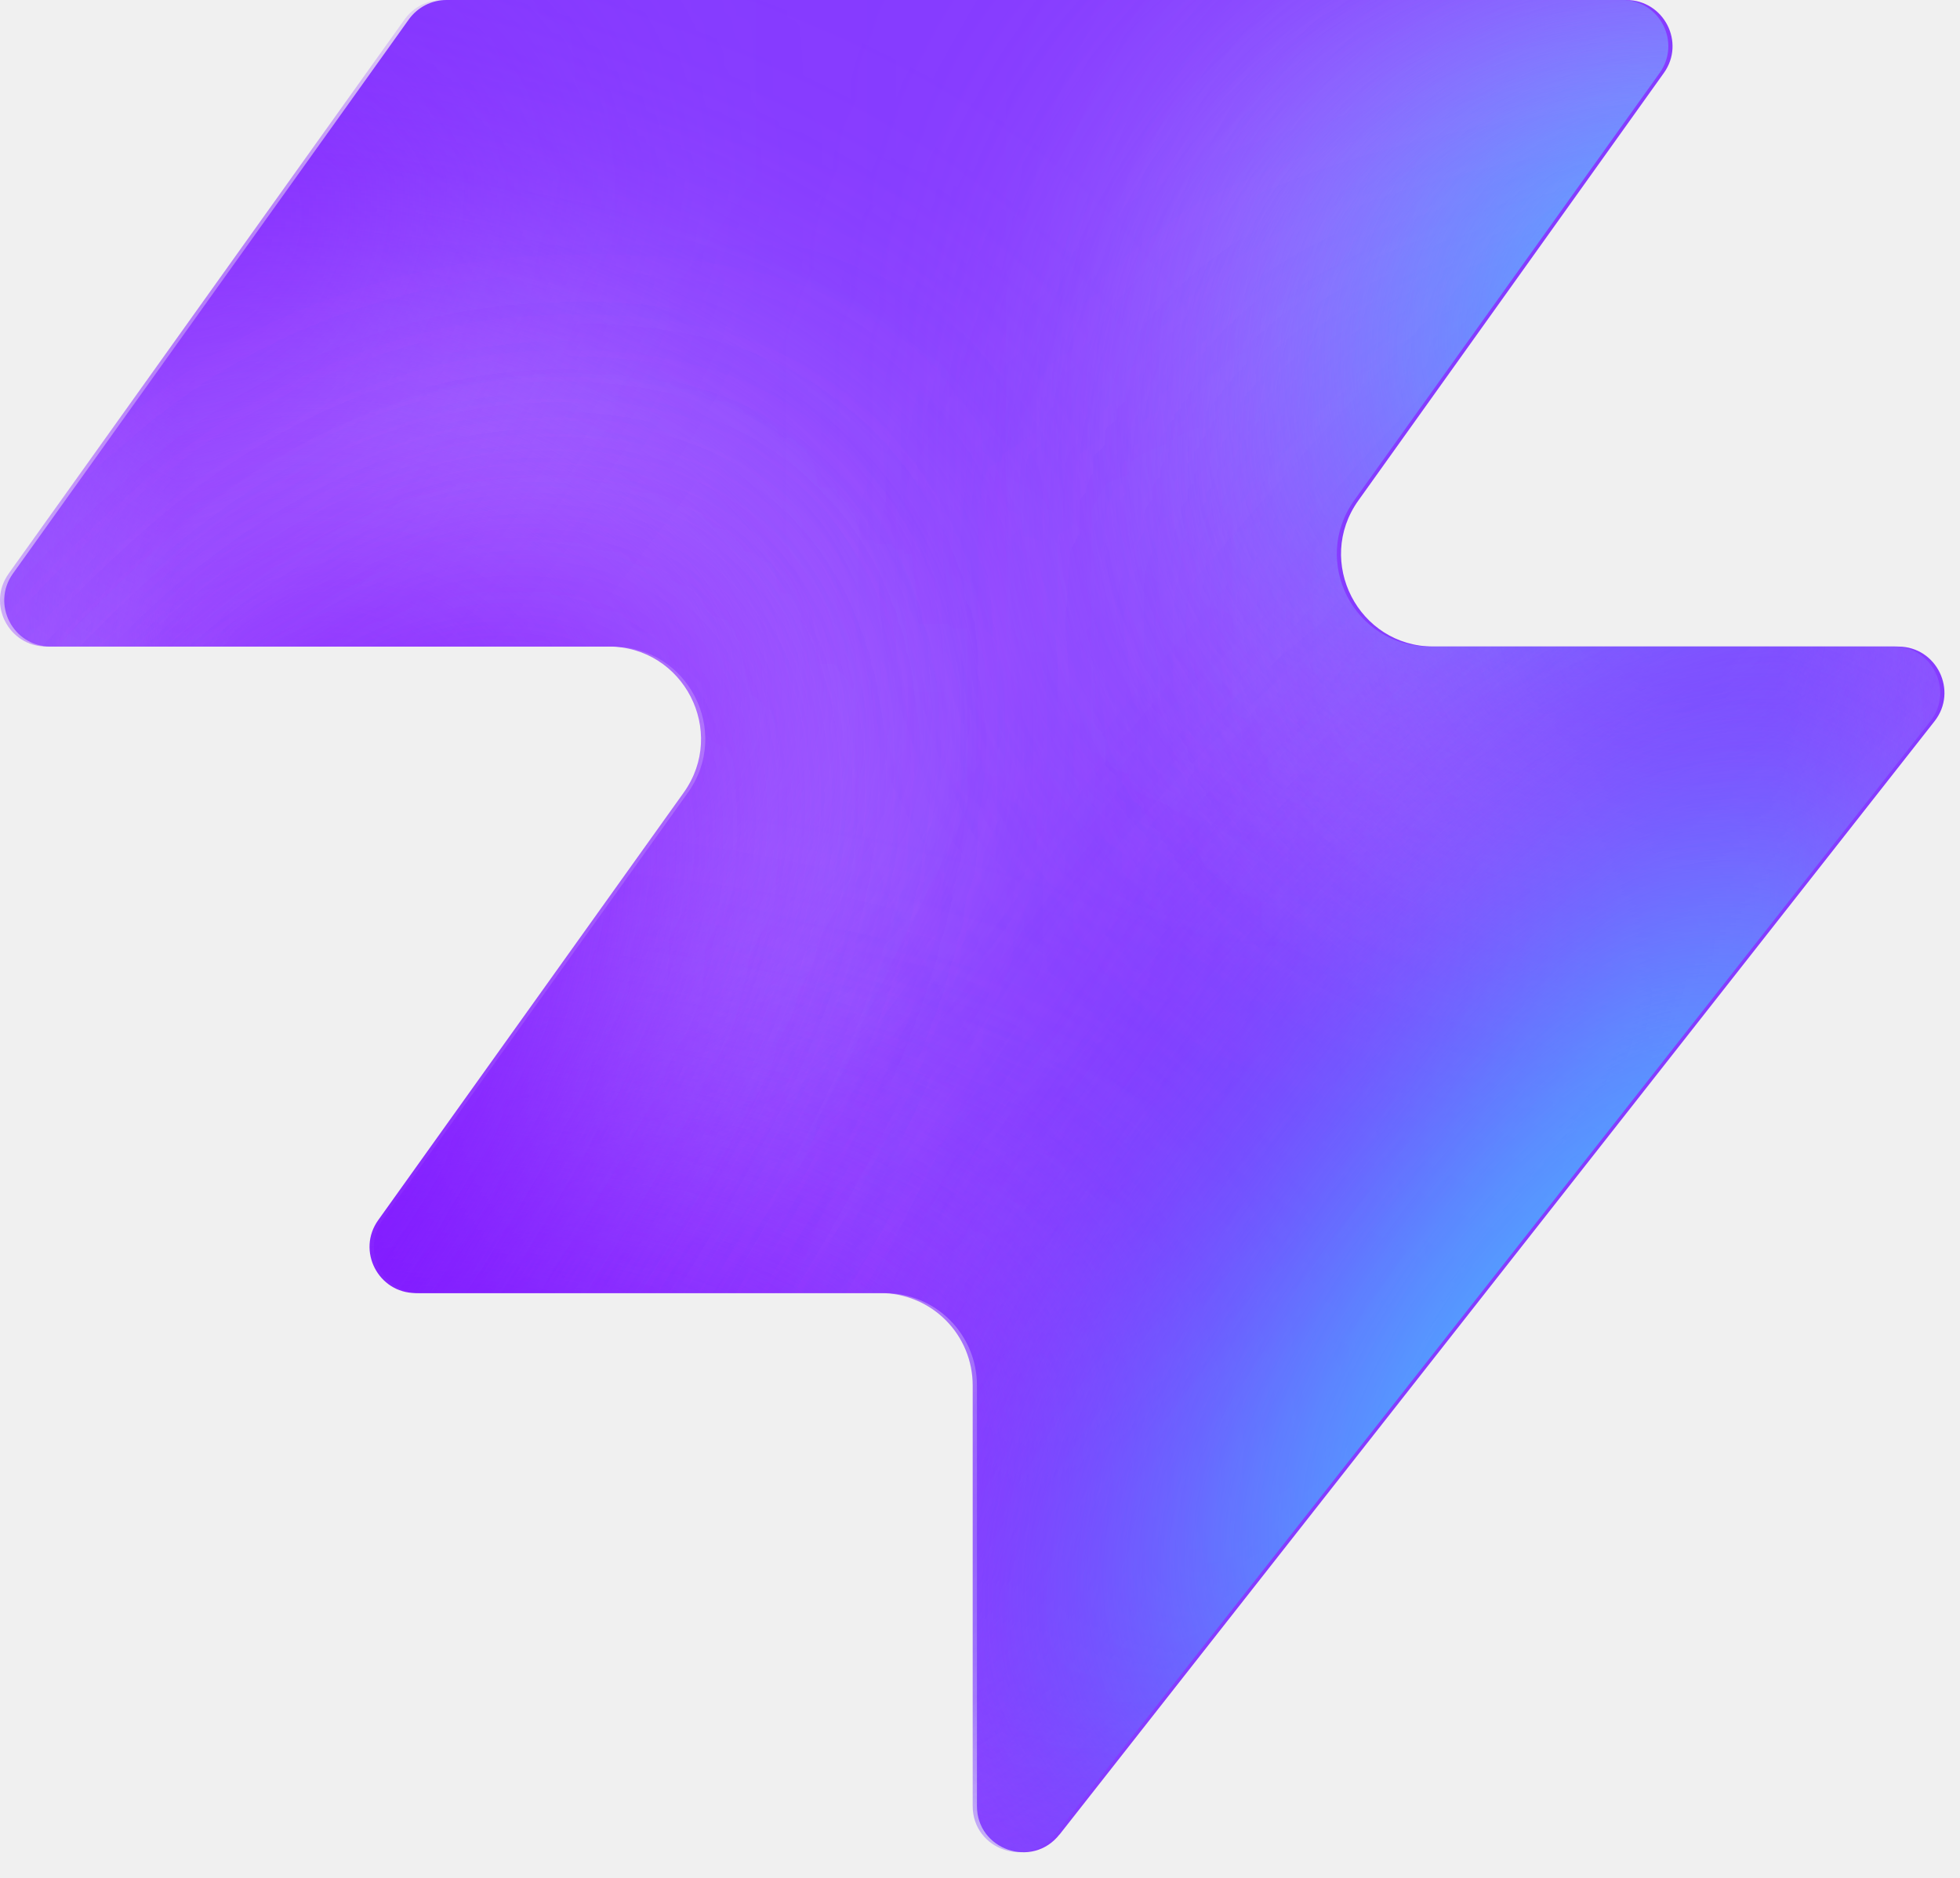
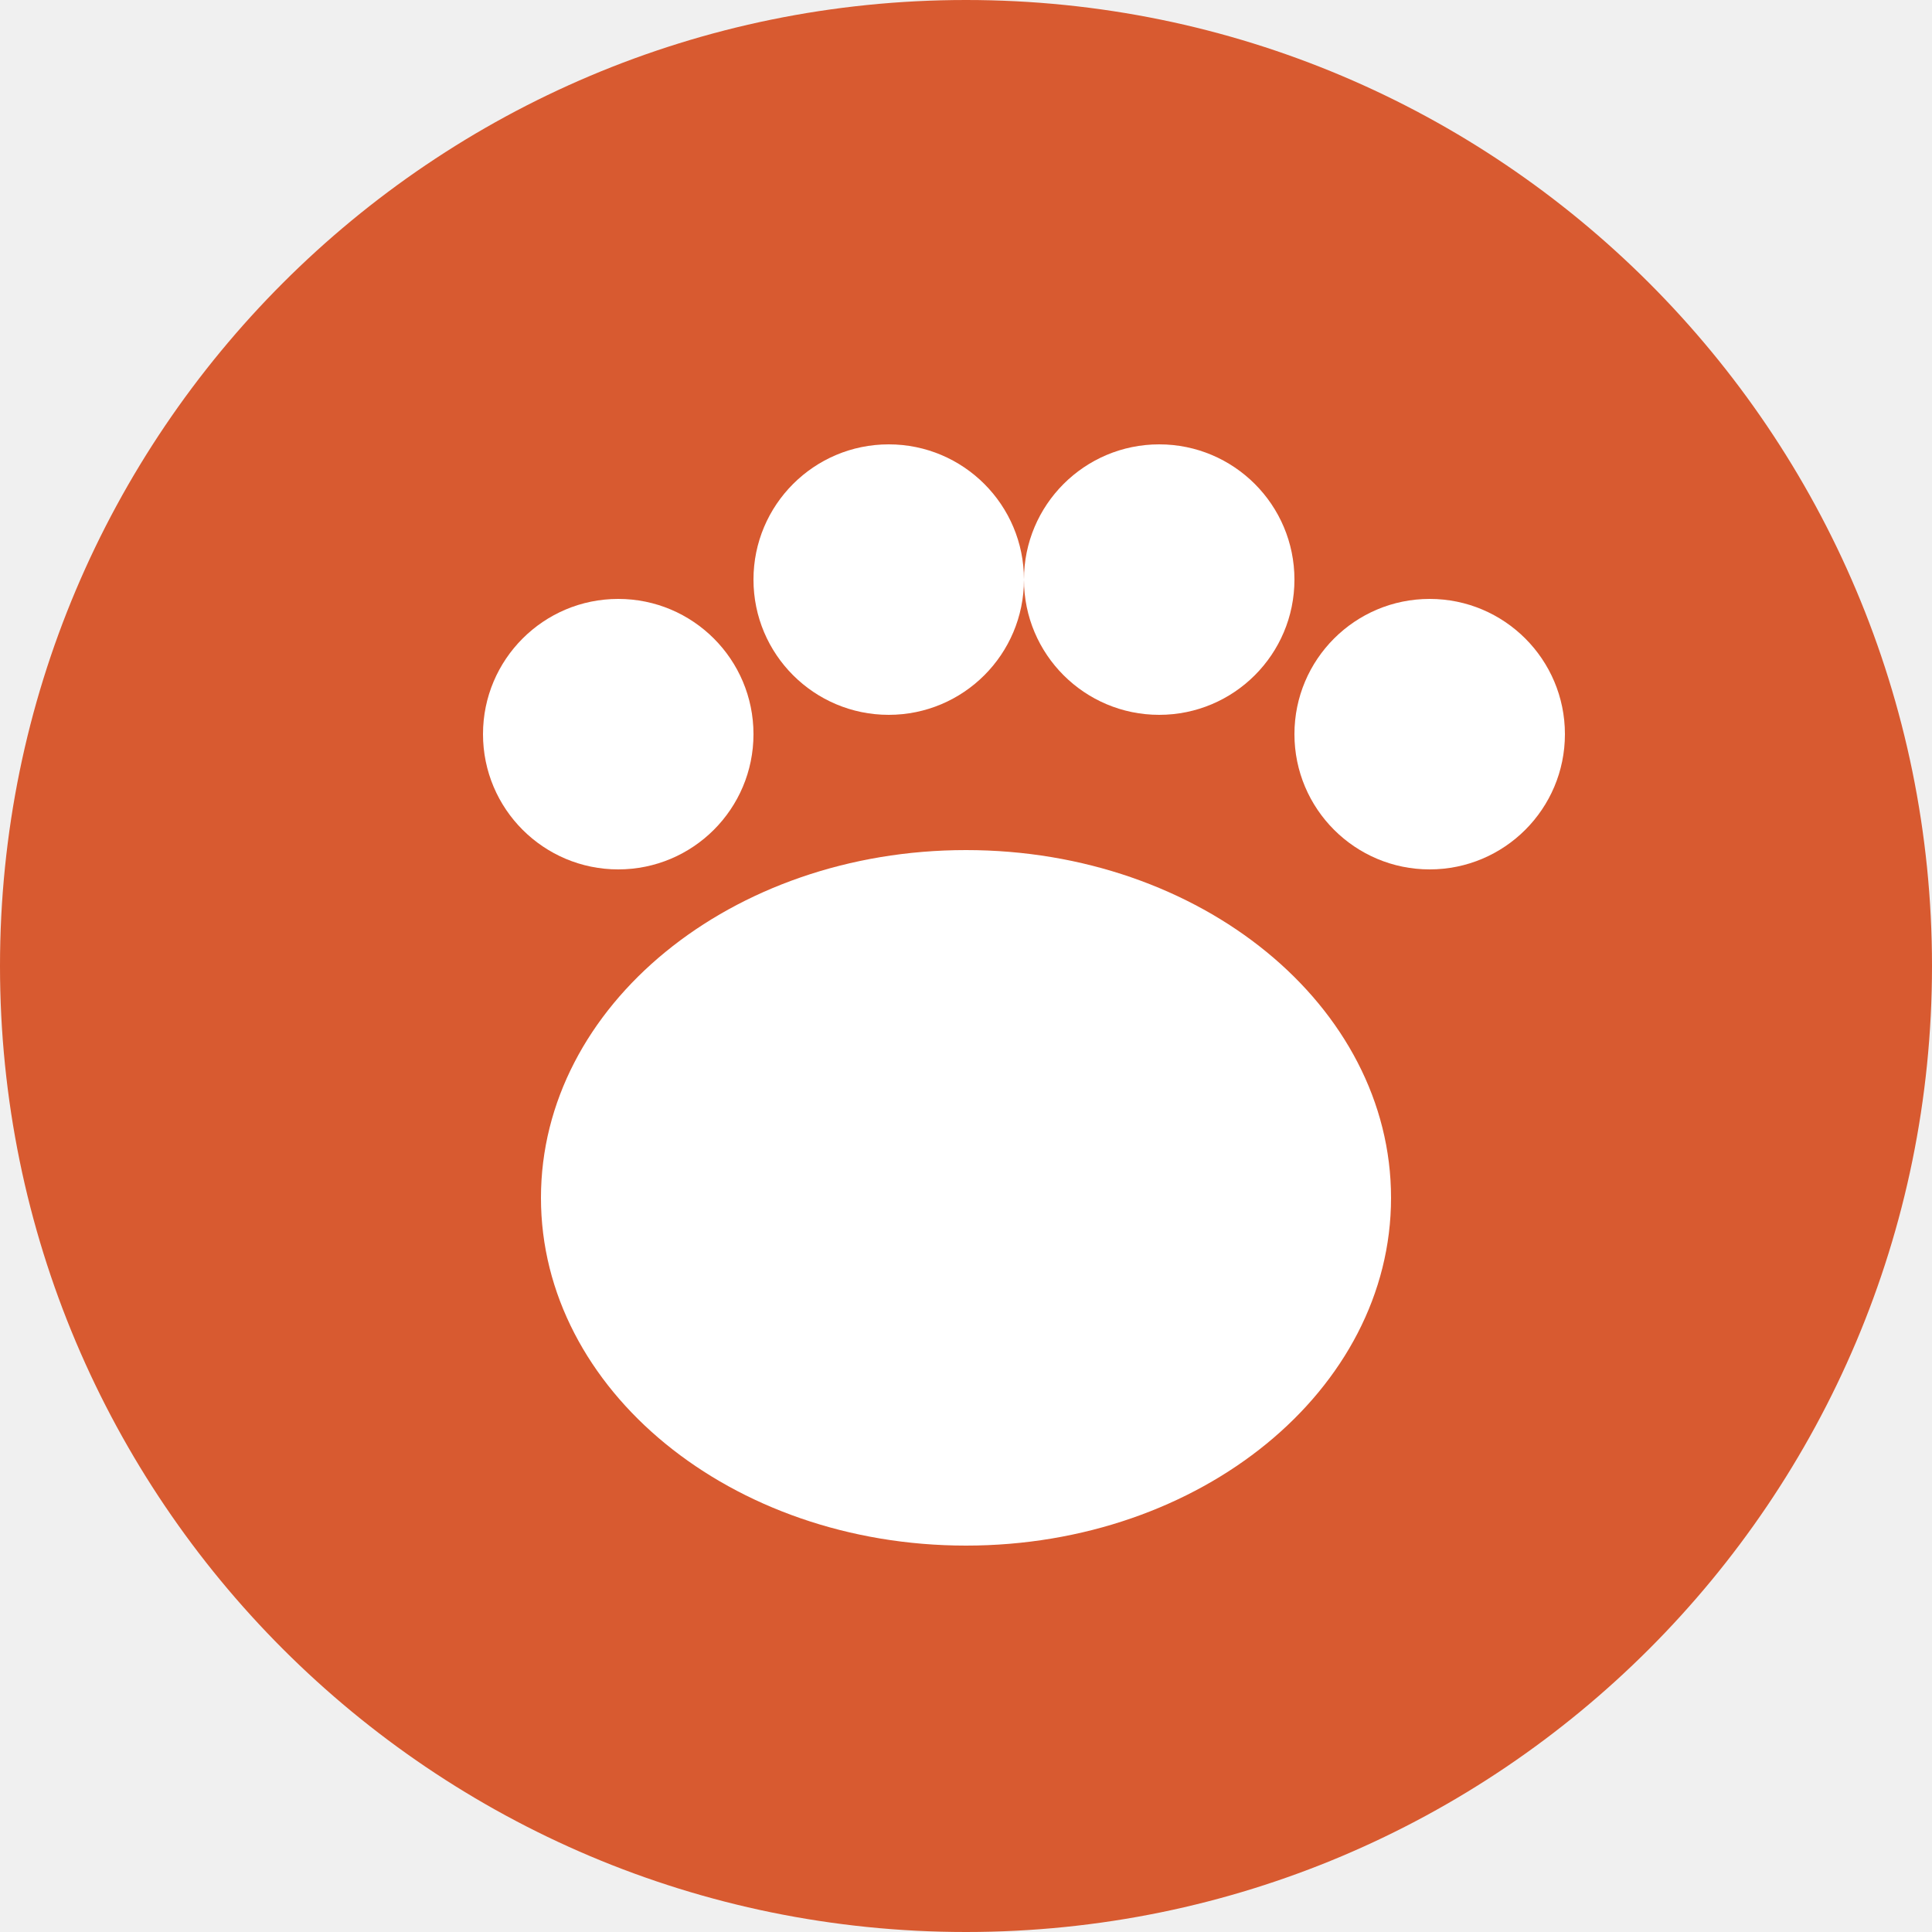
- <svg xmlns="http://www.w3.org/2000/svg" width="48" height="46" fill="none" viewBox="0 0 48 46">
-   <path fill="#863bff" d="M25.946 44.938c-.664.845-2.021.375-2.021-.698V33.937a2.26 2.26 0 0 0-2.262-2.262H10.287c-.92 0-1.456-1.04-.92-1.788l7.48-10.471c1.07-1.497 0-3.578-1.842-3.578H1.237c-.92 0-1.456-1.04-.92-1.788L10.013.474c.214-.297.556-.474.92-.474h28.894c.92 0 1.456 1.04.92 1.788l-7.48 10.471c-1.07 1.498 0 3.579 1.842 3.579h11.377c.943 0 1.473 1.088.89 1.83L25.947 44.94z" style="fill:#863bff;fill:color(display-p3 .525 .23 1);fill-opacity:1" />
-   <mask id="a" width="48" height="46" x="0" y="0" maskUnits="userSpaceOnUse" style="mask-type:alpha">
-     <path fill="#000" d="M25.842 44.938c-.664.844-2.021.375-2.021-.698V33.937a2.26 2.26 0 0 0-2.262-2.262H10.183c-.92 0-1.456-1.04-.92-1.788l7.48-10.471c1.07-1.498 0-3.579-1.842-3.579H1.133c-.92 0-1.456-1.04-.92-1.787L9.91.473c.214-.297.556-.474.92-.474h28.894c.92 0 1.456 1.04.92 1.788l-7.48 10.471c-1.07 1.498 0 3.578 1.842 3.578h11.377c.943 0 1.473 1.088.89 1.832L25.843 44.94z" style="fill:#000;fill-opacity:1" />
-   </mask>
-   <g mask="url(#a)">
-     <g filter="url(#b)">
-       <ellipse cx="5.508" cy="14.704" fill="#ede6ff" rx="5.508" ry="14.704" style="fill:#ede6ff;fill:color(display-p3 .927 .903 1);fill-opacity:1" transform="matrix(.00324 1 1 -.00324 -4.47 31.516)" />
-     </g>
-     <g filter="url(#c)">
-       <ellipse cx="10.399" cy="29.851" fill="#ede6ff" rx="10.399" ry="29.851" style="fill:#ede6ff;fill:color(display-p3 .927 .903 1);fill-opacity:1" transform="matrix(.00324 1 1 -.00324 -39.328 7.883)" />
-     </g>
-     <g filter="url(#d)">
-       <ellipse cx="5.508" cy="30.487" fill="#7e14ff" rx="5.508" ry="30.487" style="fill:#7e14ff;fill:color(display-p3 .492 .077 1);fill-opacity:1" transform="rotate(89.814 -25.913 -14.639)scale(1 -1)" />
-     </g>
-     <g filter="url(#e)">
-       <ellipse cx="5.508" cy="30.599" fill="#7e14ff" rx="5.508" ry="30.599" style="fill:#7e14ff;fill:color(display-p3 .492 .077 1);fill-opacity:1" transform="rotate(89.814 -32.644 -3.334)scale(1 -1)" />
-     </g>
-     <g filter="url(#f)">
-       <ellipse cx="5.508" cy="30.599" fill="#7e14ff" rx="5.508" ry="30.599" style="fill:#7e14ff;fill:color(display-p3 .492 .077 1);fill-opacity:1" transform="matrix(.00324 1 1 -.00324 -34.34 30.47)" />
-     </g>
-     <g filter="url(#g)">
-       <ellipse cx="14.072" cy="22.078" fill="#ede6ff" rx="14.072" ry="22.078" style="fill:#ede6ff;fill:color(display-p3 .927 .903 1);fill-opacity:1" transform="rotate(93.35 24.506 48.493)scale(-1 1)" />
-     </g>
-     <g filter="url(#h)">
-       <ellipse cx="3.47" cy="21.501" fill="#7e14ff" rx="3.47" ry="21.501" style="fill:#7e14ff;fill:color(display-p3 .492 .077 1);fill-opacity:1" transform="rotate(89.009 28.708 47.59)scale(-1 1)" />
-     </g>
-     <g filter="url(#i)">
-       <ellipse cx="3.47" cy="21.501" fill="#7e14ff" rx="3.47" ry="21.501" style="fill:#7e14ff;fill:color(display-p3 .492 .077 1);fill-opacity:1" transform="rotate(89.009 28.708 47.59)scale(-1 1)" />
-     </g>
-     <g filter="url(#j)">
-       <ellipse cx=".387" cy="8.972" fill="#7e14ff" rx="4.407" ry="29.108" style="fill:#7e14ff;fill:color(display-p3 .492 .077 1);fill-opacity:1" transform="rotate(39.51 .387 8.972)" />
-     </g>
-     <g filter="url(#k)">
-       <ellipse cx="47.523" cy="-6.092" fill="#7e14ff" rx="4.407" ry="29.108" style="fill:#7e14ff;fill:color(display-p3 .492 .077 1);fill-opacity:1" transform="rotate(37.892 47.523 -6.092)" />
-     </g>
-     <g filter="url(#l)">
-       <ellipse cx="41.412" cy="6.333" fill="#47bfff" rx="5.971" ry="9.665" style="fill:#47bfff;fill:color(display-p3 .28 .748 1);fill-opacity:1" transform="rotate(37.892 41.412 6.333)" />
-     </g>
-     <g filter="url(#m)">
-       <ellipse cx="-1.879" cy="38.332" fill="#7e14ff" rx="4.407" ry="29.108" style="fill:#7e14ff;fill:color(display-p3 .492 .077 1);fill-opacity:1" transform="rotate(37.892 -1.88 38.332)" />
-     </g>
-     <g filter="url(#n)">
-       <ellipse cx="-1.879" cy="38.332" fill="#7e14ff" rx="4.407" ry="29.108" style="fill:#7e14ff;fill:color(display-p3 .492 .077 1);fill-opacity:1" transform="rotate(37.892 -1.88 38.332)" />
-     </g>
-     <g filter="url(#o)">
-       <ellipse cx="35.651" cy="29.907" fill="#7e14ff" rx="4.407" ry="29.108" style="fill:#7e14ff;fill:color(display-p3 .492 .077 1);fill-opacity:1" transform="rotate(37.892 35.651 29.907)" />
-     </g>
-     <g filter="url(#p)">
-       <ellipse cx="38.418" cy="32.4" fill="#47bfff" rx="5.971" ry="15.297" style="fill:#47bfff;fill:color(display-p3 .28 .748 1);fill-opacity:1" transform="rotate(37.892 38.418 32.4)" />
-     </g>
-   </g>
-   <defs>
-     <filter id="b" width="60.045" height="41.654" x="-19.77" y="16.149" color-interpolation-filters="sRGB" filterUnits="userSpaceOnUse">
-       <feFlood flood-opacity="0" result="BackgroundImageFix" />
-       <feBlend in="SourceGraphic" in2="BackgroundImageFix" result="shape" />
-       <feGaussianBlur result="effect1_foregroundBlur_2002_17158" stdDeviation="7.659" />
-     </filter>
-     <filter id="c" width="90.34" height="51.437" x="-54.613" y="-7.533" color-interpolation-filters="sRGB" filterUnits="userSpaceOnUse">
-       <feFlood flood-opacity="0" result="BackgroundImageFix" />
-       <feBlend in="SourceGraphic" in2="BackgroundImageFix" result="shape" />
-       <feGaussianBlur result="effect1_foregroundBlur_2002_17158" stdDeviation="7.659" />
-     </filter>
-     <filter id="d" width="79.355" height="29.4" x="-49.64" y="2.03" color-interpolation-filters="sRGB" filterUnits="userSpaceOnUse">
-       <feFlood flood-opacity="0" result="BackgroundImageFix" />
-       <feBlend in="SourceGraphic" in2="BackgroundImageFix" result="shape" />
-       <feGaussianBlur result="effect1_foregroundBlur_2002_17158" stdDeviation="4.596" />
-     </filter>
-     <filter id="e" width="79.579" height="29.4" x="-45.045" y="20.029" color-interpolation-filters="sRGB" filterUnits="userSpaceOnUse">
-       <feFlood flood-opacity="0" result="BackgroundImageFix" />
-       <feBlend in="SourceGraphic" in2="BackgroundImageFix" result="shape" />
-       <feGaussianBlur result="effect1_foregroundBlur_2002_17158" stdDeviation="4.596" />
-     </filter>
-     <filter id="f" width="79.579" height="29.4" x="-43.513" y="21.178" color-interpolation-filters="sRGB" filterUnits="userSpaceOnUse">
-       <feFlood flood-opacity="0" result="BackgroundImageFix" />
-       <feBlend in="SourceGraphic" in2="BackgroundImageFix" result="shape" />
-       <feGaussianBlur result="effect1_foregroundBlur_2002_17158" stdDeviation="4.596" />
-     </filter>
-     <filter id="g" width="74.749" height="58.852" x="15.756" y="-17.901" color-interpolation-filters="sRGB" filterUnits="userSpaceOnUse">
-       <feFlood flood-opacity="0" result="BackgroundImageFix" />
-       <feBlend in="SourceGraphic" in2="BackgroundImageFix" result="shape" />
-       <feGaussianBlur result="effect1_foregroundBlur_2002_17158" stdDeviation="7.659" />
-     </filter>
-     <filter id="h" width="61.377" height="25.362" x="23.548" y="2.284" color-interpolation-filters="sRGB" filterUnits="userSpaceOnUse">
-       <feFlood flood-opacity="0" result="BackgroundImageFix" />
-       <feBlend in="SourceGraphic" in2="BackgroundImageFix" result="shape" />
-       <feGaussianBlur result="effect1_foregroundBlur_2002_17158" stdDeviation="4.596" />
-     </filter>
-     <filter id="i" width="61.377" height="25.362" x="23.548" y="2.284" color-interpolation-filters="sRGB" filterUnits="userSpaceOnUse">
-       <feFlood flood-opacity="0" result="BackgroundImageFix" />
-       <feBlend in="SourceGraphic" in2="BackgroundImageFix" result="shape" />
-       <feGaussianBlur result="effect1_foregroundBlur_2002_17158" stdDeviation="4.596" />
-     </filter>
-     <filter id="j" width="56.045" height="63.649" x="-27.636" y="-22.853" color-interpolation-filters="sRGB" filterUnits="userSpaceOnUse">
-       <feFlood flood-opacity="0" result="BackgroundImageFix" />
-       <feBlend in="SourceGraphic" in2="BackgroundImageFix" result="shape" />
-       <feGaussianBlur result="effect1_foregroundBlur_2002_17158" stdDeviation="4.596" />
-     </filter>
-     <filter id="k" width="54.814" height="64.646" x="20.116" y="-38.415" color-interpolation-filters="sRGB" filterUnits="userSpaceOnUse">
-       <feFlood flood-opacity="0" result="BackgroundImageFix" />
-       <feBlend in="SourceGraphic" in2="BackgroundImageFix" result="shape" />
-       <feGaussianBlur result="effect1_foregroundBlur_2002_17158" stdDeviation="4.596" />
-     </filter>
-     <filter id="l" width="33.541" height="35.313" x="24.641" y="-11.323" color-interpolation-filters="sRGB" filterUnits="userSpaceOnUse">
-       <feFlood flood-opacity="0" result="BackgroundImageFix" />
-       <feBlend in="SourceGraphic" in2="BackgroundImageFix" result="shape" />
-       <feGaussianBlur result="effect1_foregroundBlur_2002_17158" stdDeviation="4.596" />
-     </filter>
-     <filter id="m" width="54.814" height="64.646" x="-29.286" y="6.009" color-interpolation-filters="sRGB" filterUnits="userSpaceOnUse">
-       <feFlood flood-opacity="0" result="BackgroundImageFix" />
-       <feBlend in="SourceGraphic" in2="BackgroundImageFix" result="shape" />
-       <feGaussianBlur result="effect1_foregroundBlur_2002_17158" stdDeviation="4.596" />
-     </filter>
-     <filter id="n" width="54.814" height="64.646" x="-29.286" y="6.009" color-interpolation-filters="sRGB" filterUnits="userSpaceOnUse">
-       <feFlood flood-opacity="0" result="BackgroundImageFix" />
-       <feBlend in="SourceGraphic" in2="BackgroundImageFix" result="shape" />
-       <feGaussianBlur result="effect1_foregroundBlur_2002_17158" stdDeviation="4.596" />
-     </filter>
-     <filter id="o" width="54.814" height="64.646" x="8.244" y="-2.416" color-interpolation-filters="sRGB" filterUnits="userSpaceOnUse">
-       <feFlood flood-opacity="0" result="BackgroundImageFix" />
-       <feBlend in="SourceGraphic" in2="BackgroundImageFix" result="shape" />
-       <feGaussianBlur result="effect1_foregroundBlur_2002_17158" stdDeviation="4.596" />
-     </filter>
-     <filter id="p" width="39.409" height="43.623" x="18.713" y="10.588" color-interpolation-filters="sRGB" filterUnits="userSpaceOnUse">
-       <feFlood flood-opacity="0" result="BackgroundImageFix" />
-       <feBlend in="SourceGraphic" in2="BackgroundImageFix" result="shape" />
-       <feGaussianBlur result="effect1_foregroundBlur_2002_17158" stdDeviation="4.596" />
-     </filter>
-   </defs>
+ <svg xmlns="http://www.w3.org/2000/svg" viewBox="0 0 100 100">
+   <circle cx="50" cy="50" r="50" fill="#D85A30" />
+   <ellipse cx="50" cy="62" rx="22" ry="18" fill="#FFFFFF" />
+   <circle cx="32" cy="38" r="7" fill="#FFFFFF" />
+   <circle cx="46" cy="30" r="7" fill="#FFFFFF" />
+   <circle cx="60" cy="30" r="7" fill="#FFFFFF" />
+   <circle cx="74" cy="38" r="7" fill="#FFFFFF" />
</svg>
